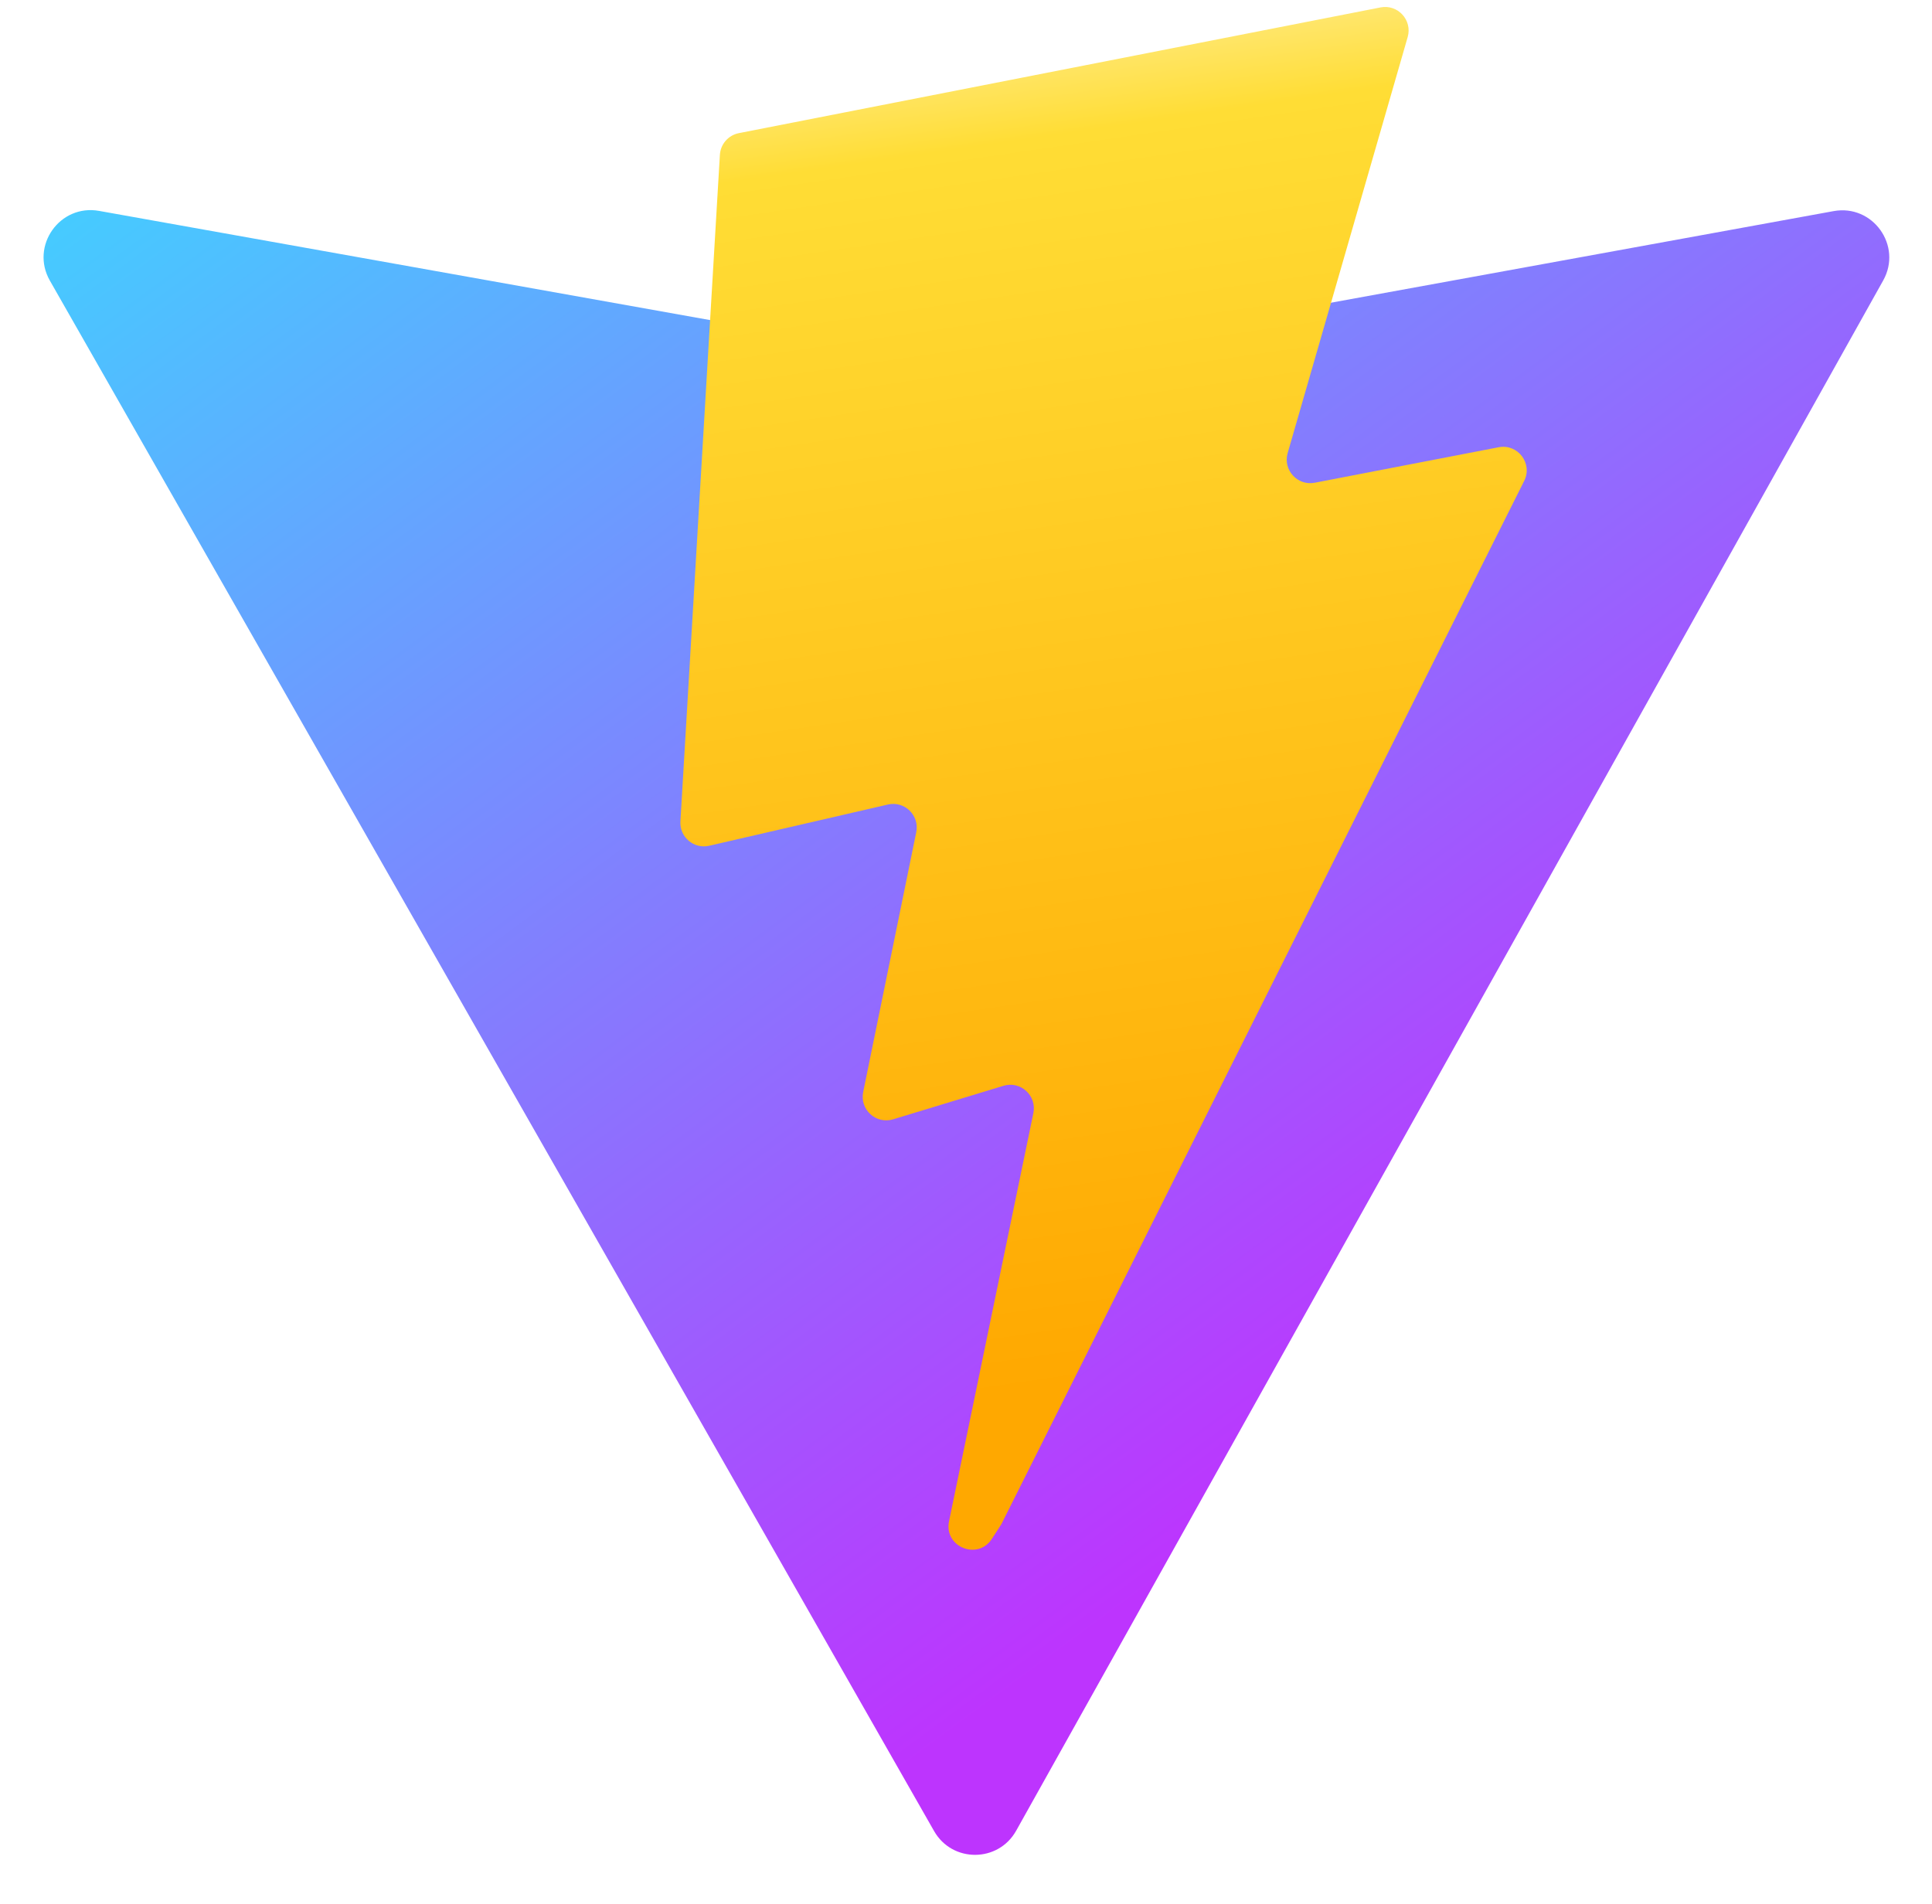
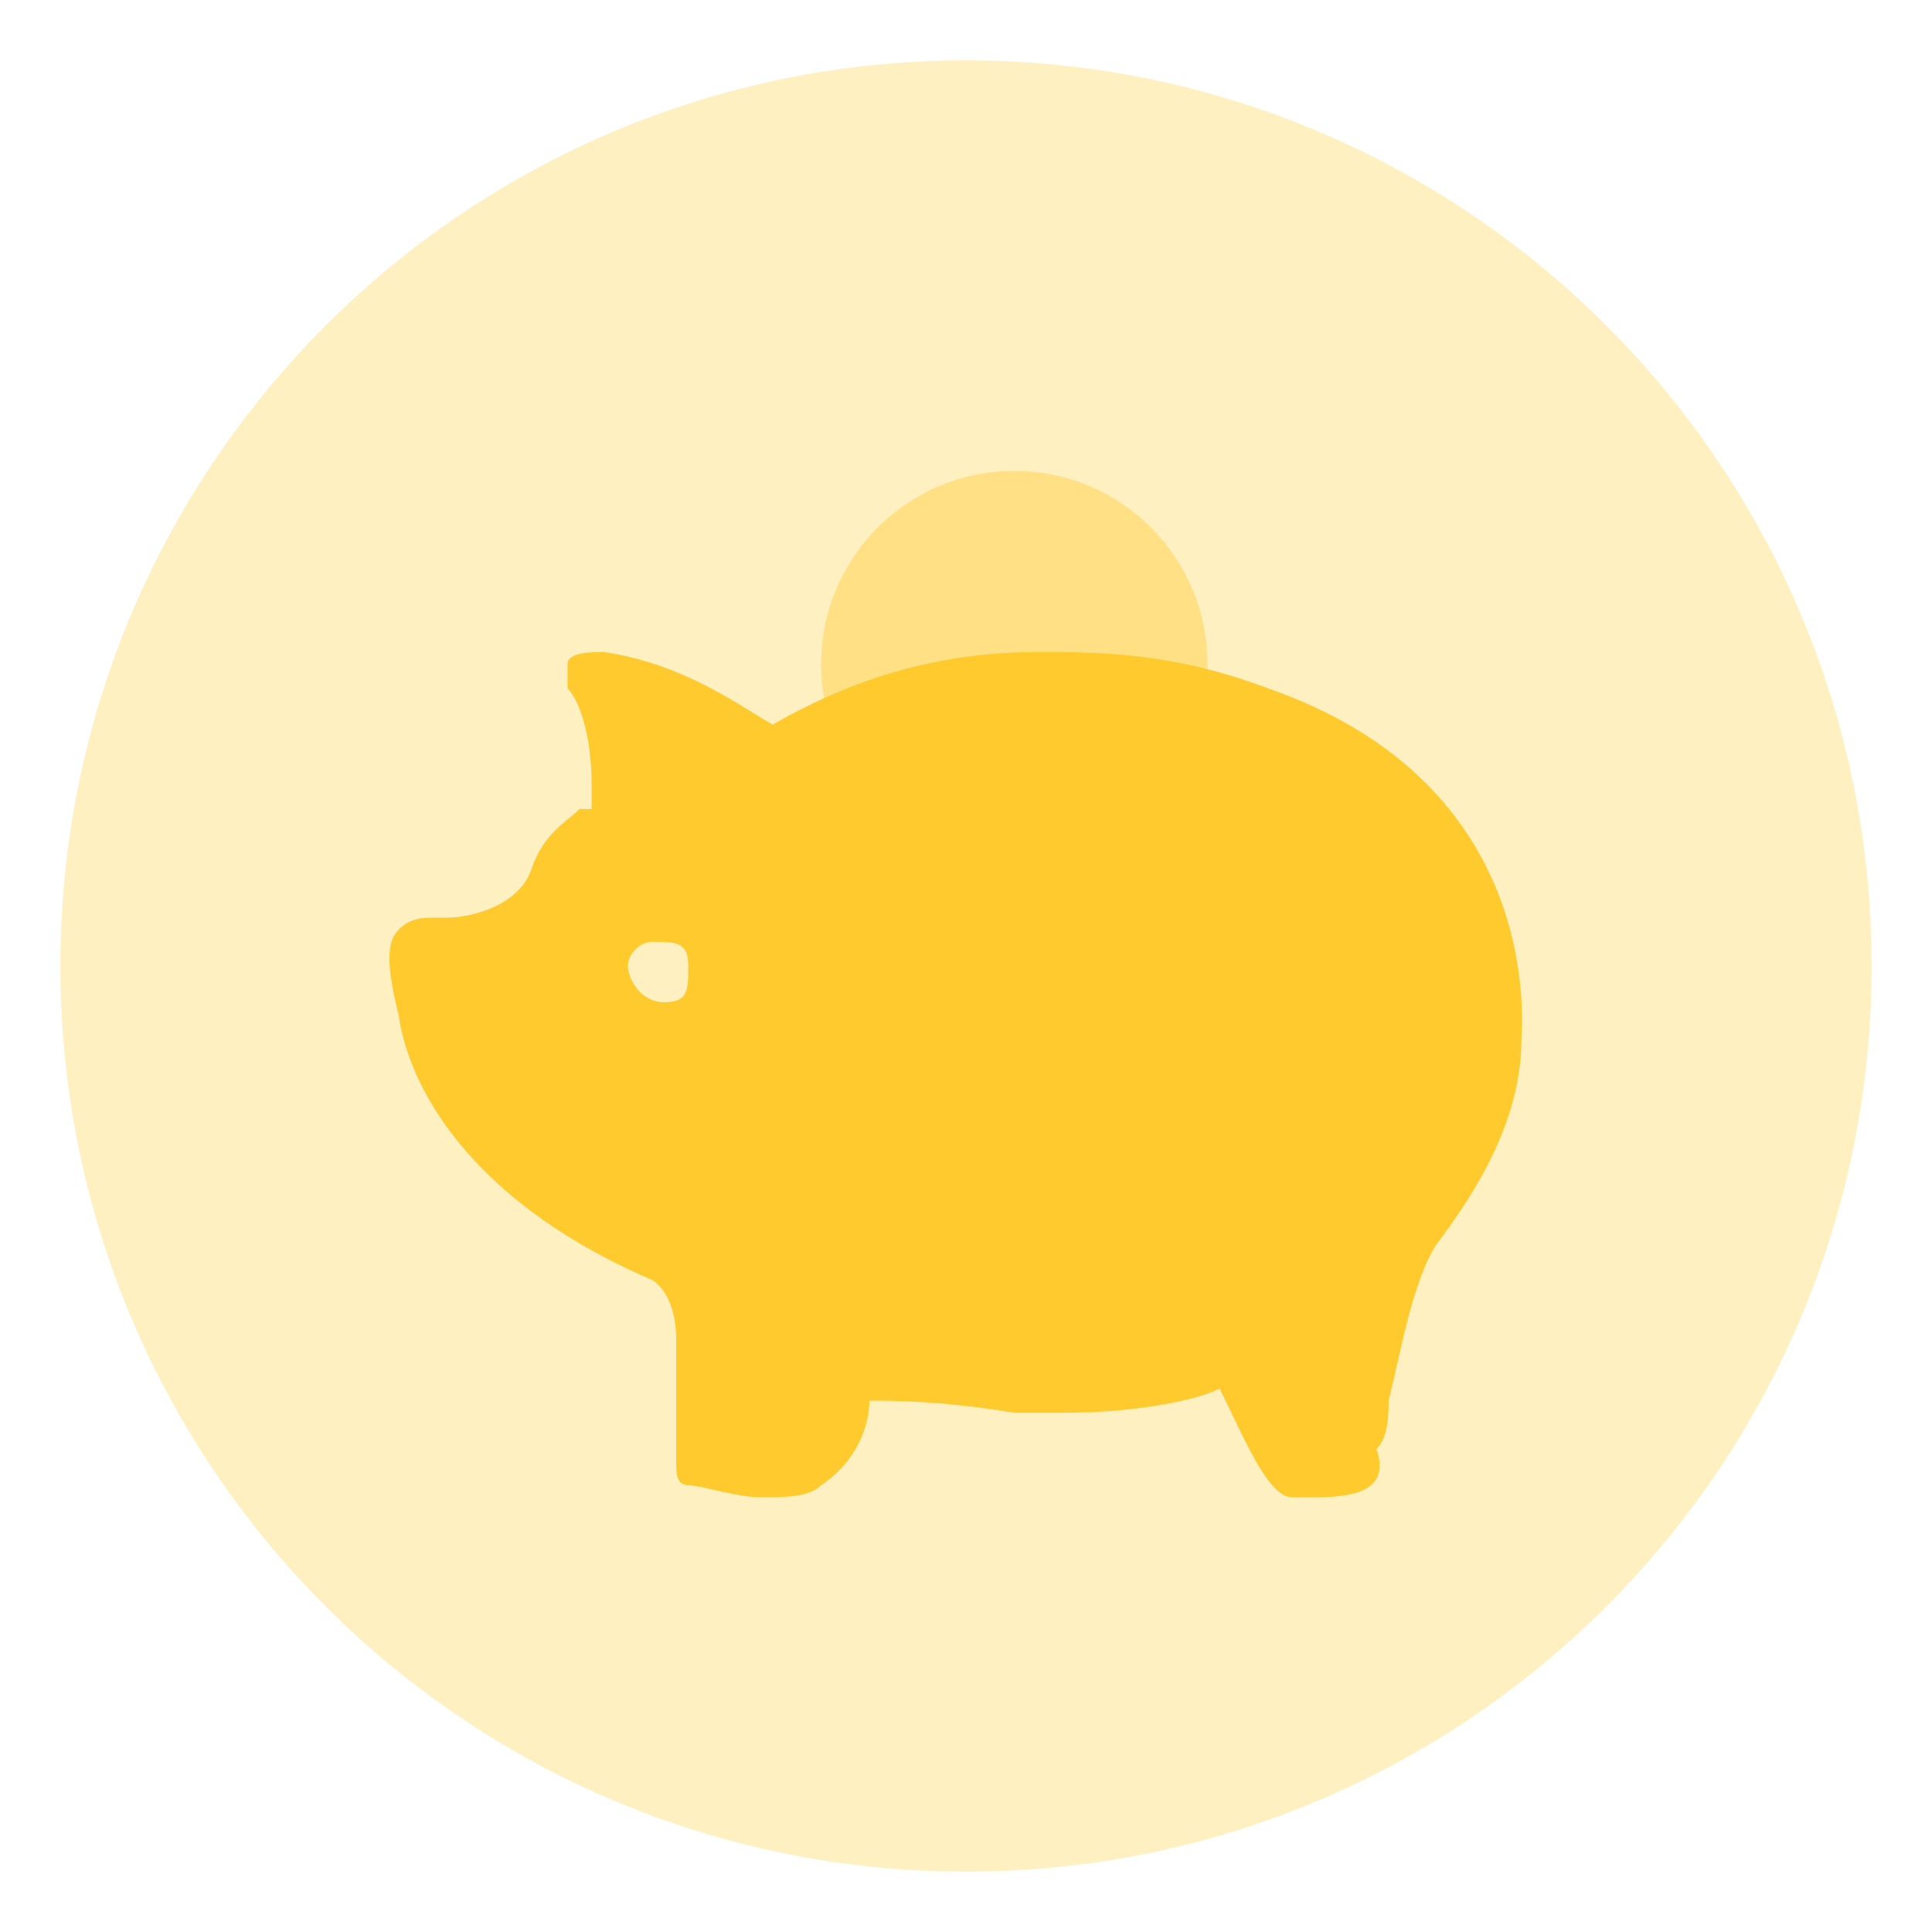
- <svg xmlns="http://www.w3.org/2000/svg" width="410" height="404" viewBox="0 0 410 404" fill="none">
-   <path d="M399.641 59.525L215.643 388.545C211.844 395.338 202.084 395.378 198.228 388.618L10.582 59.556C6.381 52.19 12.68 43.267 21.028 44.759L205.223 77.682C206.398 77.892 207.601 77.89 208.776 77.676L389.119 44.806C397.439 43.289 403.768 52.143 399.641 59.525Z" fill="url(#paint0_linear)" />
-   <path d="M292.965 1.574L156.801 28.255C154.563 28.694 152.906 30.59 152.771 32.866L144.395 174.33C144.198 177.662 147.258 180.248 150.51 179.498L188.42 170.749C191.967 169.931 195.172 173.055 194.443 176.622L183.18 231.775C182.422 235.487 185.907 238.661 189.532 237.56L212.947 230.446C216.577 229.344 220.065 232.527 219.297 236.242L201.398 322.875C200.278 328.294 207.486 331.249 210.492 326.603L212.5 323.5L323.454 102.072C325.312 98.365 322.108 94.137 318.036 94.923L279.014 102.454C275.347 103.161 272.227 99.746 273.262 96.158L298.731 7.867C299.767 4.273 296.636 0.855 292.965 1.574Z" fill="url(#paint1_linear)" />
+ <svg xmlns="http://www.w3.org/2000/svg" t="1647772814094" class="icon" viewBox="0 0 1024 1024" version="1.1" p-id="2252" width="200" height="200">
  <defs>
-     <linearGradient id="paint0_linear" x1="6" y1="33" x2="235" y2="344" gradientUnits="userSpaceOnUse">
-       <stop stop-color="#41D1FF" />
-       <stop offset="1" stop-color="#BD34FE" />
-     </linearGradient>
-     <linearGradient id="paint1_linear" x1="194.651" y1="8.818" x2="236.076" y2="292.989" gradientUnits="userSpaceOnUse">
-       <stop stop-color="#FFEA83" />
-       <stop offset="0.083" stop-color="#FFDD35" />
-       <stop offset="1" stop-color="#FFA800" />
-     </linearGradient>
+     <style type="text/css" />
  </defs>
+   <path d="M512 512m-480 0a480 480 0 1 0 960 0 480 480 0 1 0-960 0Z" fill="#FFF0C2" p-id="2253" />
+   <path d="M537.6 352m-102.4 0a102.4 102.4 0 1 0 204.8 0 102.4 102.4 0 1 0-204.8 0Z" fill="#FFE085" p-id="2254" />
+   <path d="M697.6 793.6h-12.8c-12.8 0-25.6-32-38.4-57.6-12.8 6.4-44.8 12.8-83.2 12.8h-25.6c-38.4-6.4-64-6.4-76.8-6.4 0 12.8-6.4 32-25.6 44.8-6.4 6.4-19.2 6.4-32 6.4s-32-6.4-38.4-6.4c-6.4 0-6.4-6.4-6.4-12.8v-64c0-25.6-12.8-32-12.8-32-89.6-38.4-128-96-134.4-140.8-6.4-25.6-6.4-38.4 0-44.8 6.4-6.4 12.8-6.4 19.2-6.4h6.4c12.8 0 38.4-6.4 44.8-25.6 6.4-19.2 19.2-25.6 25.6-32h6.4v-12.8c0-25.6-6.4-44.8-12.8-51.2v-12.8c0-6.4 12.8-6.4 19.2-6.4 44.8 6.4 76.8 32 89.6 38.4 44.8-25.6 89.6-38.4 140.8-38.4 32 0 70.4 0 121.6 19.2 147.2 51.2 134.4 179.2 134.4 185.6 0 44.8-25.6 83.2-44.8 108.8-12.8 19.2-19.2 57.6-25.6 83.2 0 6.4 0 19.2-6.4 25.6 6.4 19.2-6.4 25.6-32 25.6zM345.6 499.2c-6.4 0-12.8 6.4-12.8 12.8s6.4 19.2 19.2 19.2 12.8-6.4 12.8-19.2-6.4-12.8-19.2-12.8z" fill="#FFCA2E" p-id="2255" />
</svg>
